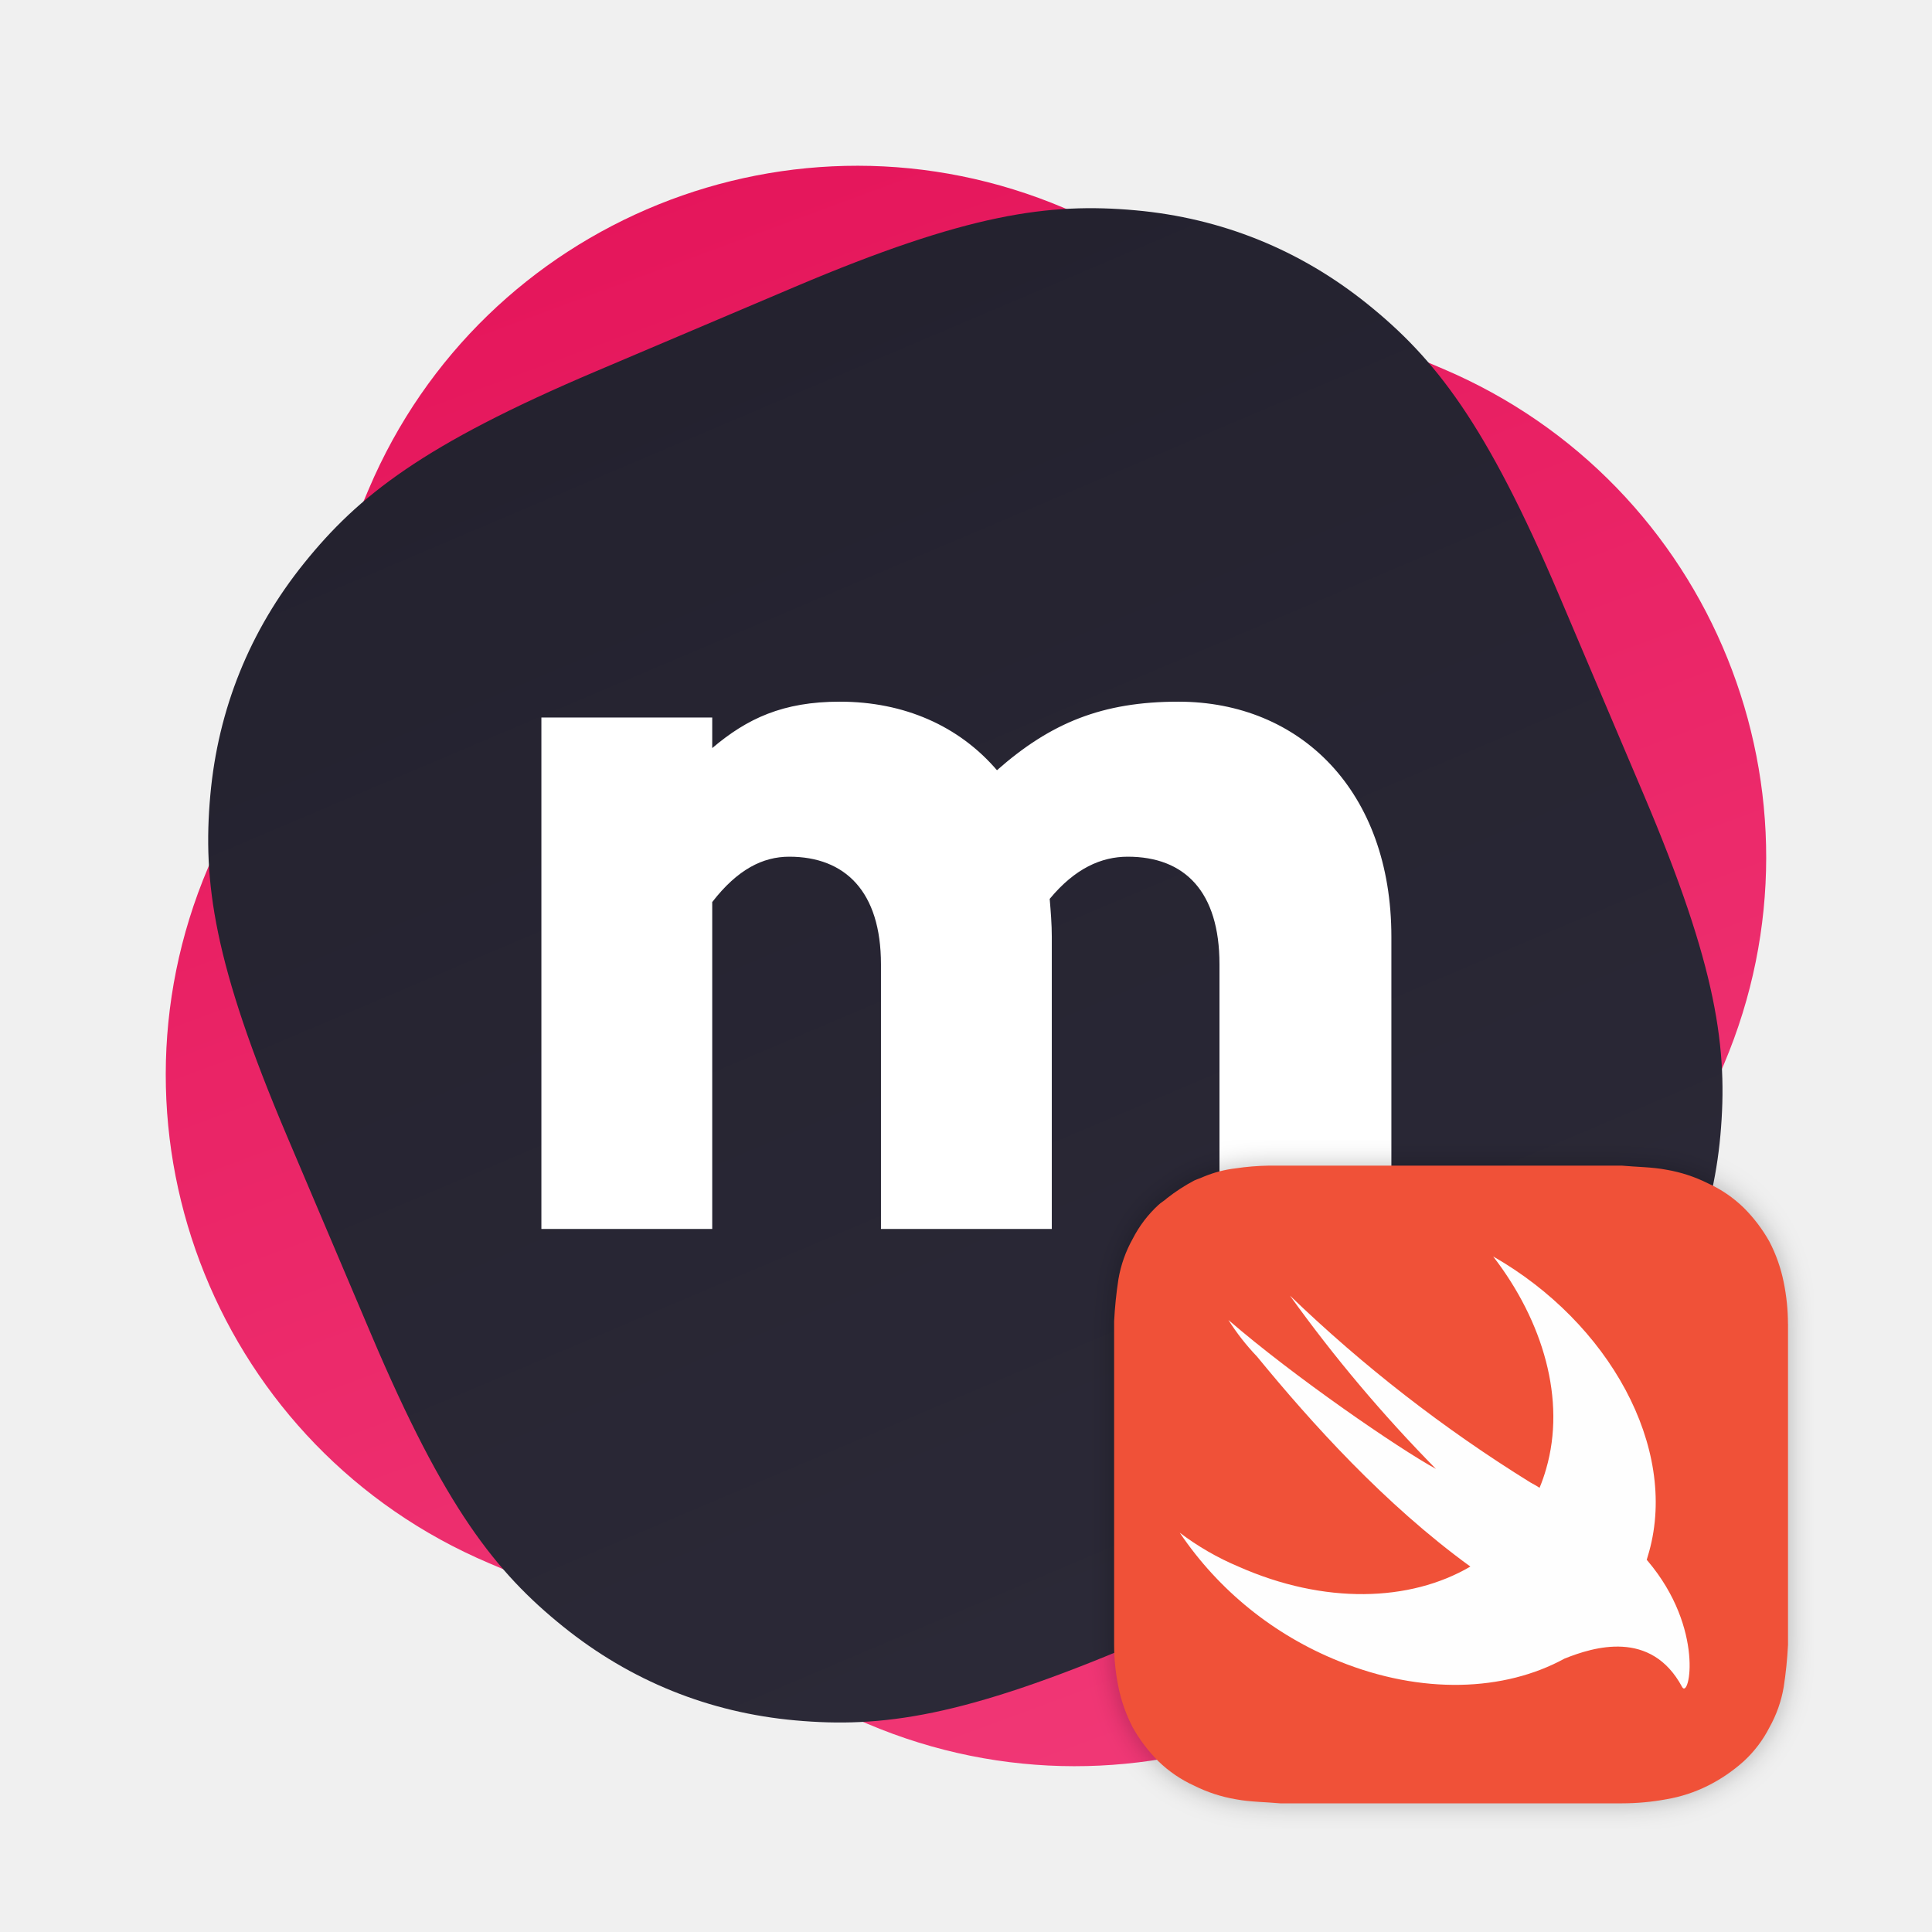
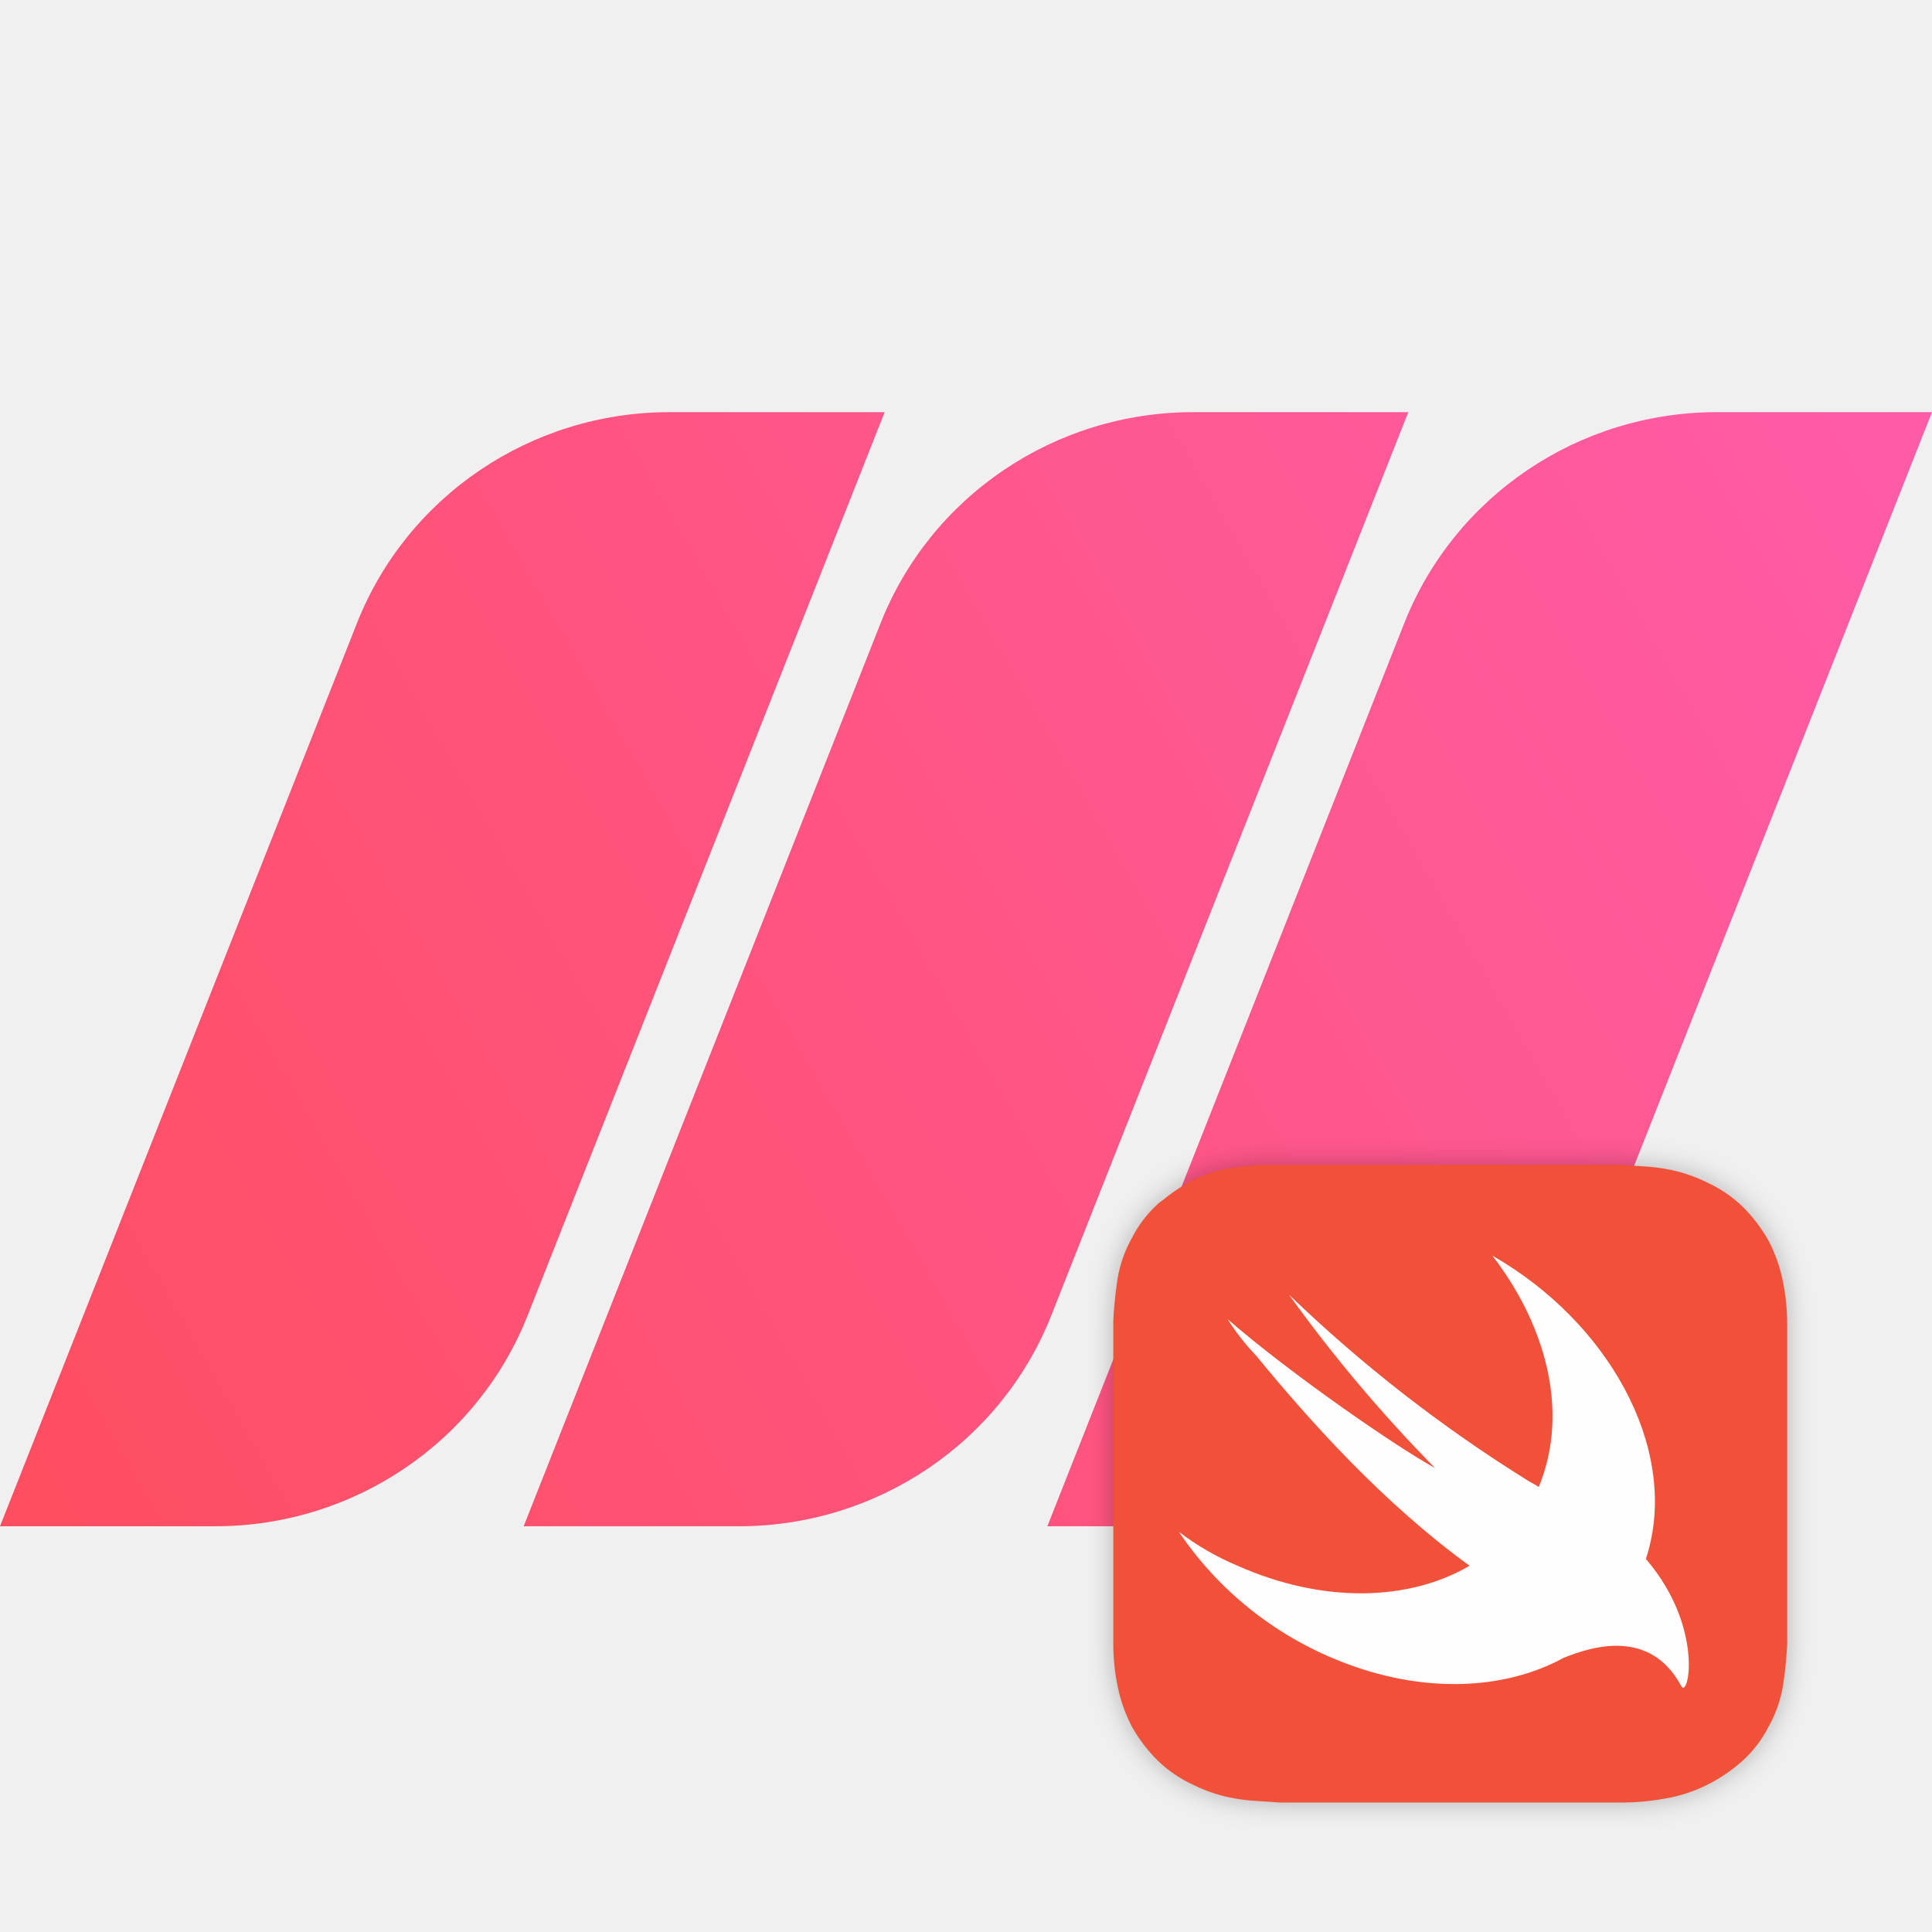
<svg xmlns="http://www.w3.org/2000/svg" width="300" height="300" viewBox="0 0 300 300" fill="none">
-   <path d="M224.054 57.264L165.259 32.306C123.388 14.533 75.037 34.068 57.264 75.939L32.306 134.735C14.533 176.605 34.068 224.956 75.939 242.73L134.735 267.687C176.606 285.46 224.957 265.925 242.73 224.054L267.687 165.258C285.46 123.388 265.925 75.037 224.054 57.264Z" fill="url(#paint0_linear)" />
-   <path fill-rule="evenodd" clip-rule="evenodd" d="M92.54 57.655L123.389 44.56C150.277 33.147 162.912 31.452 176.299 32.655C189.687 33.859 201.884 38.787 212.351 47.221C222.817 55.655 230.728 65.651 242.141 92.54L255.236 123.389C266.649 150.277 268.345 162.911 267.141 176.299C265.937 189.687 261.009 201.884 252.575 212.351C244.141 222.817 234.145 230.728 207.257 242.141L176.408 255.236C149.519 266.649 136.885 268.345 123.498 267.141C110.11 265.937 97.912 261.009 87.446 252.575C76.979 244.141 69.069 234.145 57.656 207.257L44.561 176.407C33.147 149.519 31.452 136.885 32.656 123.497C33.859 110.11 38.787 97.912 47.221 87.446C55.655 76.979 65.651 69.069 92.54 57.655Z" fill="url(#paint1_linear)" />
-   <path fill-rule="evenodd" clip-rule="evenodd" d="M182.974 108.956C201.97 108.956 216.053 122.876 216.053 145.474V190.834H189.36V149.731C189.36 138.432 183.957 133.028 175.114 133.028C171.02 133.028 166.926 134.83 162.996 139.579C163.16 141.544 163.323 143.509 163.323 145.474V190.834H136.795V149.731C136.795 138.432 131.227 133.028 122.548 133.028C118.454 133.028 114.524 134.993 110.594 140.07V190.834H84.066V111.413H110.594V116.162C115.998 111.576 121.566 108.956 130.408 108.956C140.398 108.956 148.913 112.723 154.808 119.6C163.16 112.231 171.184 108.956 182.974 108.956Z" fill="white" />
-   <g filter="url(#filter0_d)">
-     <path d="M277.632 205.601C277.631 203.413 277.409 201.231 276.968 199.087C276.528 196.892 275.779 194.769 274.744 192.781C273.662 190.854 272.317 189.085 270.747 187.523C269.129 185.953 267.248 184.672 265.19 183.737C263.158 182.722 260.985 182.012 258.742 181.632C256.517 181.208 254.074 181.208 251.849 181H196.969C195.257 181.028 193.549 181.169 191.856 181.424C190.176 181.62 188.532 182.046 186.97 182.689C186.525 182.897 185.862 183.113 185.417 183.321C183.939 184.106 182.534 185.019 181.219 186.05C180.774 186.474 180.329 186.682 179.884 187.098C178.248 188.602 176.895 190.383 175.888 192.356C174.788 194.317 174.036 196.45 173.663 198.663C173.332 200.822 173.111 202.996 173 205.177V255.419C173.001 257.607 173.223 259.789 173.663 261.933C174.104 264.128 174.853 266.251 175.888 268.239C176.97 270.166 178.315 271.935 179.884 273.497C181.503 275.067 183.383 276.348 185.442 277.283C187.474 278.298 189.647 279.008 191.89 279.388C194.114 279.812 196.557 279.812 198.782 280.02H251.858C254.17 280.018 256.477 279.807 258.75 279.388C260.993 279.008 263.166 278.298 265.198 277.283C267.213 276.273 269.082 274.999 270.756 273.497C272.392 271.994 273.745 270.213 274.752 268.239C275.852 266.279 276.604 264.146 276.977 261.933C277.308 259.774 277.529 257.6 277.64 255.419V205.601H277.632Z" fill="#F05138" />
-     <path d="M242.934 257.549C233.606 262.649 220.787 263.173 207.883 257.94C197.822 253.894 189.22 246.947 183.192 237.998C185.993 240.123 189.054 241.889 192.301 243.256C205.624 249.163 218.94 248.755 228.317 243.256C214.969 233.555 203.635 220.942 195.189 210.643C193.522 208.902 192.035 207.001 190.748 204.969C200.957 213.796 217.193 224.936 222.969 228.089C214.722 219.715 207.144 210.72 200.302 201.183C211.675 212.136 224.19 221.861 237.636 230.194C238.232 230.51 238.694 230.776 239.063 231.026C239.457 230.072 239.797 229.097 240.079 228.106C243.194 217.382 239.634 205.193 231.86 195.102C249.86 205.393 260.564 224.728 256.081 240.918C255.963 241.359 255.837 241.75 255.703 242.207L255.862 242.39C264.753 252.898 262.31 264.021 261.193 261.941C256.366 252.973 247.442 255.743 242.934 257.549Z" fill="#FEFEFE" />
+   <path d="M0 236.999L55.426 96.768C63.237 77.006 82.499 64 103.955 64H137.371L81.945 204.232C74.134 223.993 54.872 236.999 33.416 236.999H0Z" fill="url(#paint0_linear_1_2)" />
+   <path d="M81.312 237L136.738 96.768C144.549 77.007 163.811 64 185.267 64H218.683L163.257 204.232C155.446 223.994 136.184 237 114.728 237H81.312Z" fill="url(#paint1_linear_1_2)" />
+   <path d="M162.629 237L218.055 96.768C225.866 77.007 245.128 64 266.584 64H300L244.574 204.232C236.763 223.994 217.501 237 196.045 237H162.629Z" fill="url(#paint2_linear_1_2)" />
+   <g filter="url(#filter0_d_1_2)">
+     <path d="M277.506 205.476C277.506 203.288 277.283 201.106 276.843 198.962C276.402 196.767 275.654 194.644 274.618 192.655C273.536 190.729 272.192 188.96 270.622 187.397C269.003 185.828 267.123 184.547 265.064 183.612C263.033 182.597 260.859 181.887 258.617 181.507C256.392 181.083 253.949 181.083 251.724 180.875H196.843C195.132 180.903 193.423 181.044 191.731 181.299C190.051 181.495 188.407 181.921 186.845 182.564C186.4 182.772 185.736 182.988 185.291 183.196C183.814 183.981 182.409 184.894 181.094 185.925C180.649 186.349 180.204 186.557 179.759 186.973C178.123 188.477 176.769 190.257 175.763 192.231C174.663 194.192 173.911 196.325 173.538 198.537C173.207 200.696 172.986 202.871 172.875 205.052V255.294C172.875 257.482 173.098 259.664 173.538 261.808C173.978 264.003 174.727 266.126 175.763 268.114C176.845 270.041 178.189 271.81 179.759 273.372C181.378 274.942 183.258 276.223 185.317 277.158C187.348 278.173 189.521 278.882 191.764 279.263C193.989 279.687 196.432 279.687 198.657 279.895H251.732C254.045 279.893 256.352 279.682 258.625 279.263C260.868 278.882 263.041 278.173 265.073 277.158C267.087 276.147 268.957 274.874 270.63 273.372C272.267 271.868 273.62 270.088 274.627 268.114C275.726 266.154 276.479 264.021 276.851 261.808C277.182 259.649 277.404 257.475 277.515 255.294V205.476H277.506Z" fill="#F05138" />
+     <path d="M242.808 257.424C233.481 262.524 220.661 263.048 207.757 257.815C197.697 253.769 189.094 246.822 183.067 237.873C185.868 239.998 188.928 241.764 192.176 243.131C205.499 249.038 218.814 248.63 228.192 243.131C214.843 233.43 203.509 220.817 195.064 210.518C193.397 208.777 191.909 206.876 190.622 204.844C200.831 213.671 217.068 224.811 222.844 227.964C214.597 219.59 207.018 210.595 200.176 201.058C211.55 212.011 224.065 221.736 237.511 230.069C238.107 230.385 238.569 230.651 238.938 230.901C239.332 229.947 239.671 228.972 239.954 227.981C243.068 217.257 239.509 205.068 231.735 194.977C249.734 205.268 260.438 224.603 255.955 240.793C255.838 241.234 255.712 241.625 255.578 242.082L255.737 242.265C264.628 252.773 262.185 263.896 261.068 261.816C256.241 252.848 247.316 255.618 242.808 257.424Z" fill="#FEFEFE" />
  </g>
  <defs>
-     <filter id="filter0_d" x="169" y="177" width="112.64" height="107.02" filterUnits="userSpaceOnUse" color-interpolation-filters="sRGB">
+     <filter id="filter0_d_1_2" x="168.875" y="176.875" width="112.64" height="107.02" filterUnits="userSpaceOnUse" color-interpolation-filters="sRGB">
      <feFlood flood-opacity="0" result="BackgroundImageFix" />
-       <feColorMatrix in="SourceAlpha" type="matrix" values="0 0 0 0 0 0 0 0 0 0 0 0 0 0 0 0 0 0 127 0" />
+       <feColorMatrix in="SourceAlpha" type="matrix" values="0 0 0 0 0 0 0 0 0 0 0 0 0 0 0 0 0 0 127 0" result="hardAlpha" />
      <feOffset />
      <feGaussianBlur stdDeviation="2" />
      <feColorMatrix type="matrix" values="0 0 0 0 0 0 0 0 0 0 0 0 0 0 0 0 0 0 0.25 0" />
-       <feBlend mode="normal" in2="BackgroundImageFix" result="effect1_dropShadow" />
-       <feBlend mode="normal" in="SourceGraphic" in2="effect1_dropShadow" result="shape" />
+       <feBlend mode="normal" in2="BackgroundImageFix" result="effect1_dropShadow_1_2" />
+       <feBlend mode="normal" in="SourceGraphic" in2="effect1_dropShadow_1_2" result="shape" />
    </filter>
-     <linearGradient id="paint0_linear" x1="101.871" y1="5.4" x2="210.549" y2="299.868" gradientUnits="userSpaceOnUse">
-       <stop stop-color="#E41359" />
-       <stop offset="1" stop-color="#F23C79" />
+     <linearGradient id="paint0_linear_1_2" x1="300.001" y1="50.786" x2="1.635" y2="221.244" gradientUnits="userSpaceOnUse">
+       <stop stop-color="#FF5CAA" />
+       <stop offset="1" stop-color="#FF4E62" />
    </linearGradient>
-     <linearGradient id="paint1_linear" x1="107.964" y1="51.108" x2="191.832" y2="248.689" gradientUnits="userSpaceOnUse">
-       <stop stop-color="#24222F" />
-       <stop offset="1" stop-color="#2B2937" />
+     <linearGradient id="paint1_linear_1_2" x1="300.001" y1="50.786" x2="1.635" y2="221.244" gradientUnits="userSpaceOnUse">
+       <stop stop-color="#FF5CAA" />
+       <stop offset="1" stop-color="#FF4E62" />
+     </linearGradient>
+     <linearGradient id="paint2_linear_1_2" x1="300.001" y1="50.786" x2="1.635" y2="221.244" gradientUnits="userSpaceOnUse">
+       <stop stop-color="#FF5CAA" />
+       <stop offset="1" stop-color="#FF4E62" />
    </linearGradient>
  </defs>
</svg>
